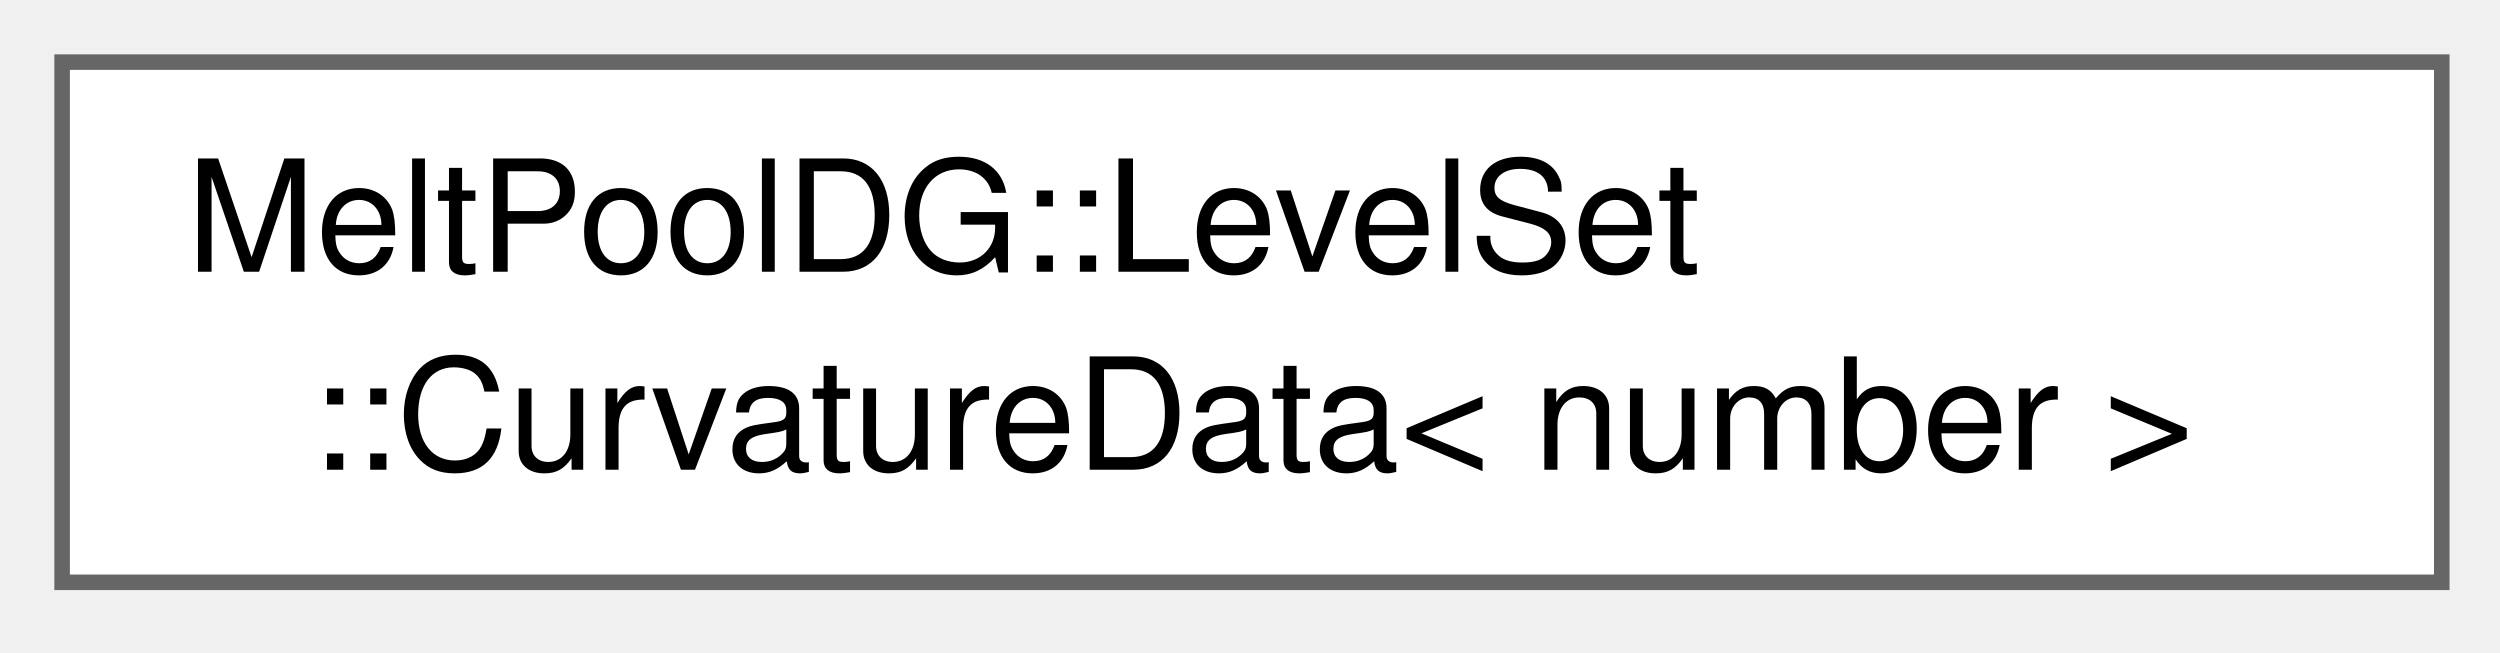
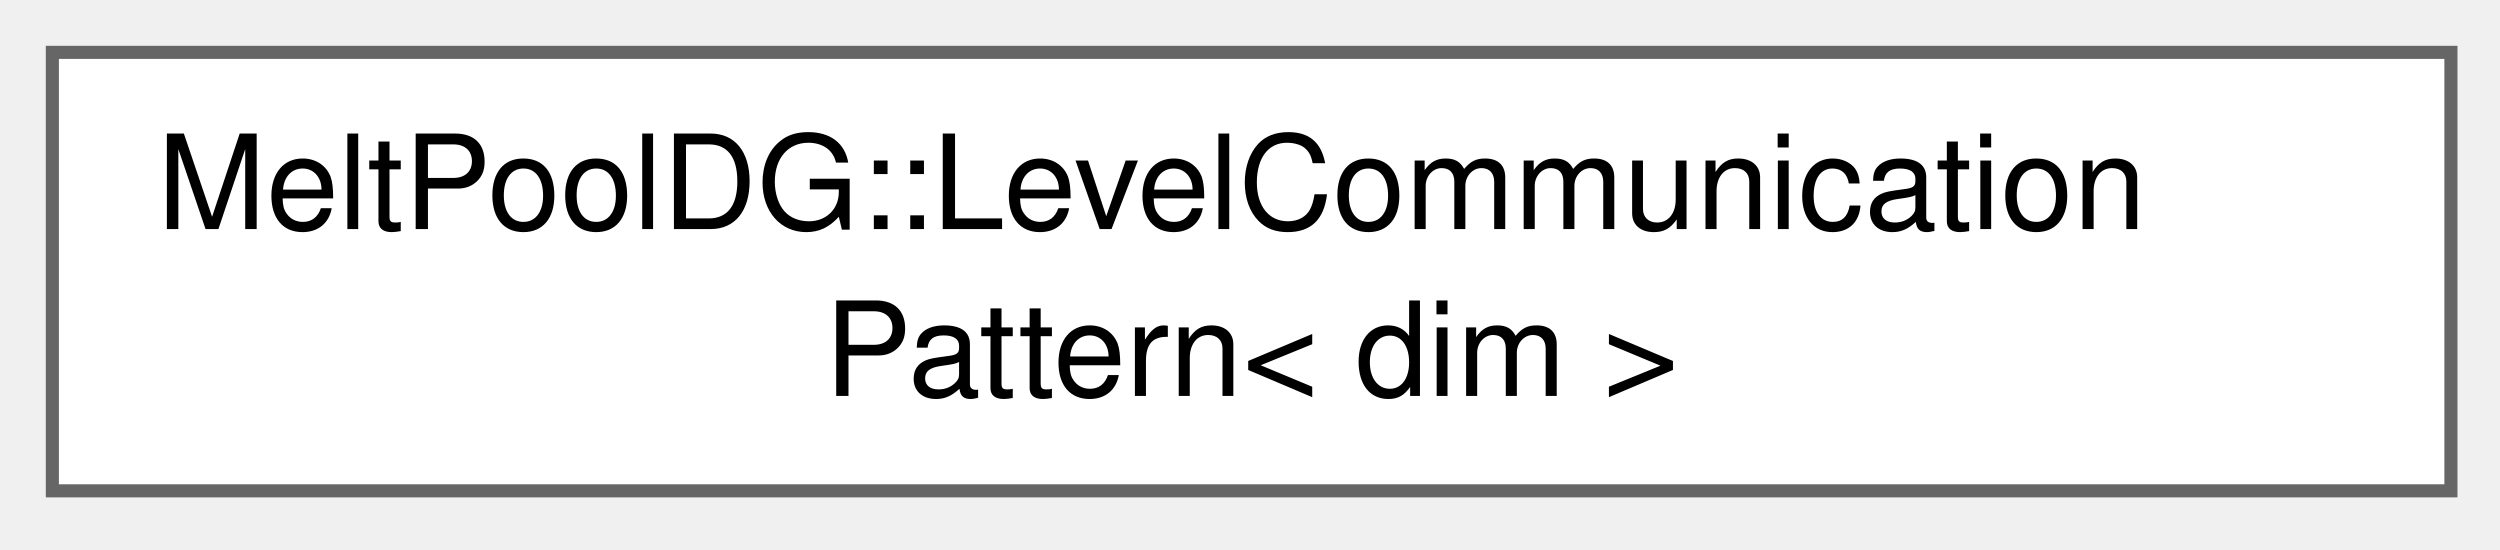
- <svg xmlns="http://www.w3.org/2000/svg" xmlns:xlink="http://www.w3.org/1999/xlink" width="161pt" height="42pt" viewBox="0.00 0.00 161.00 42.00">
+ <svg xmlns="http://www.w3.org/2000/svg" xmlns:xlink="http://www.w3.org/1999/xlink" width="191pt" height="42pt" viewBox="0.00 0.00 191.00 42.00">
  <g id="graph0" class="graph" transform="scale(1 1) rotate(0) translate(4 37.5)">
    <g id="Node000000" class="node">
      <g id="a_Node000000">
-         <a xlink:href="structMeltPoolDG_1_1LevelSet_1_1CurvatureData.html" target="_top" xlink:title=" ">
-           <polygon fill="white" stroke="#666666" points="153.25,-33.5 0,-33.5 0,0 153.25,0 153.25,-33.5" />
-           <text xml:space="preserve" text-anchor="start" x="8" y="-20" font-family="Helvetica,sans-Serif" font-size="10.00">MeltPoolDG::LevelSet</text>
-           <text xml:space="preserve" text-anchor="middle" x="76.62" y="-7.25" font-family="Helvetica,sans-Serif" font-size="10.00">::CurvatureData&lt; number &gt;</text>
+         <a xlink:href="classMeltPoolDG_1_1LevelCommunicationPattern.html" target="_top" xlink:title="Computes and stores the MPI communication pattern for a given level of a distributed triangulation.">
+           <polygon fill="white" stroke="#666666" points="183.25,-33.5 0,-33.5 0,0 183.25,0 183.25,-33.5" />
+           <text xml:space="preserve" text-anchor="start" x="8" y="-20" font-family="Helvetica,sans-Serif" font-size="10.00">MeltPoolDG::LevelCommunication</text>
+           <text xml:space="preserve" text-anchor="middle" x="91.62" y="-7.25" font-family="Helvetica,sans-Serif" font-size="10.00">Pattern&lt; dim &gt;</text>
        </a>
      </g>
    </g>
  </g>
</svg>
